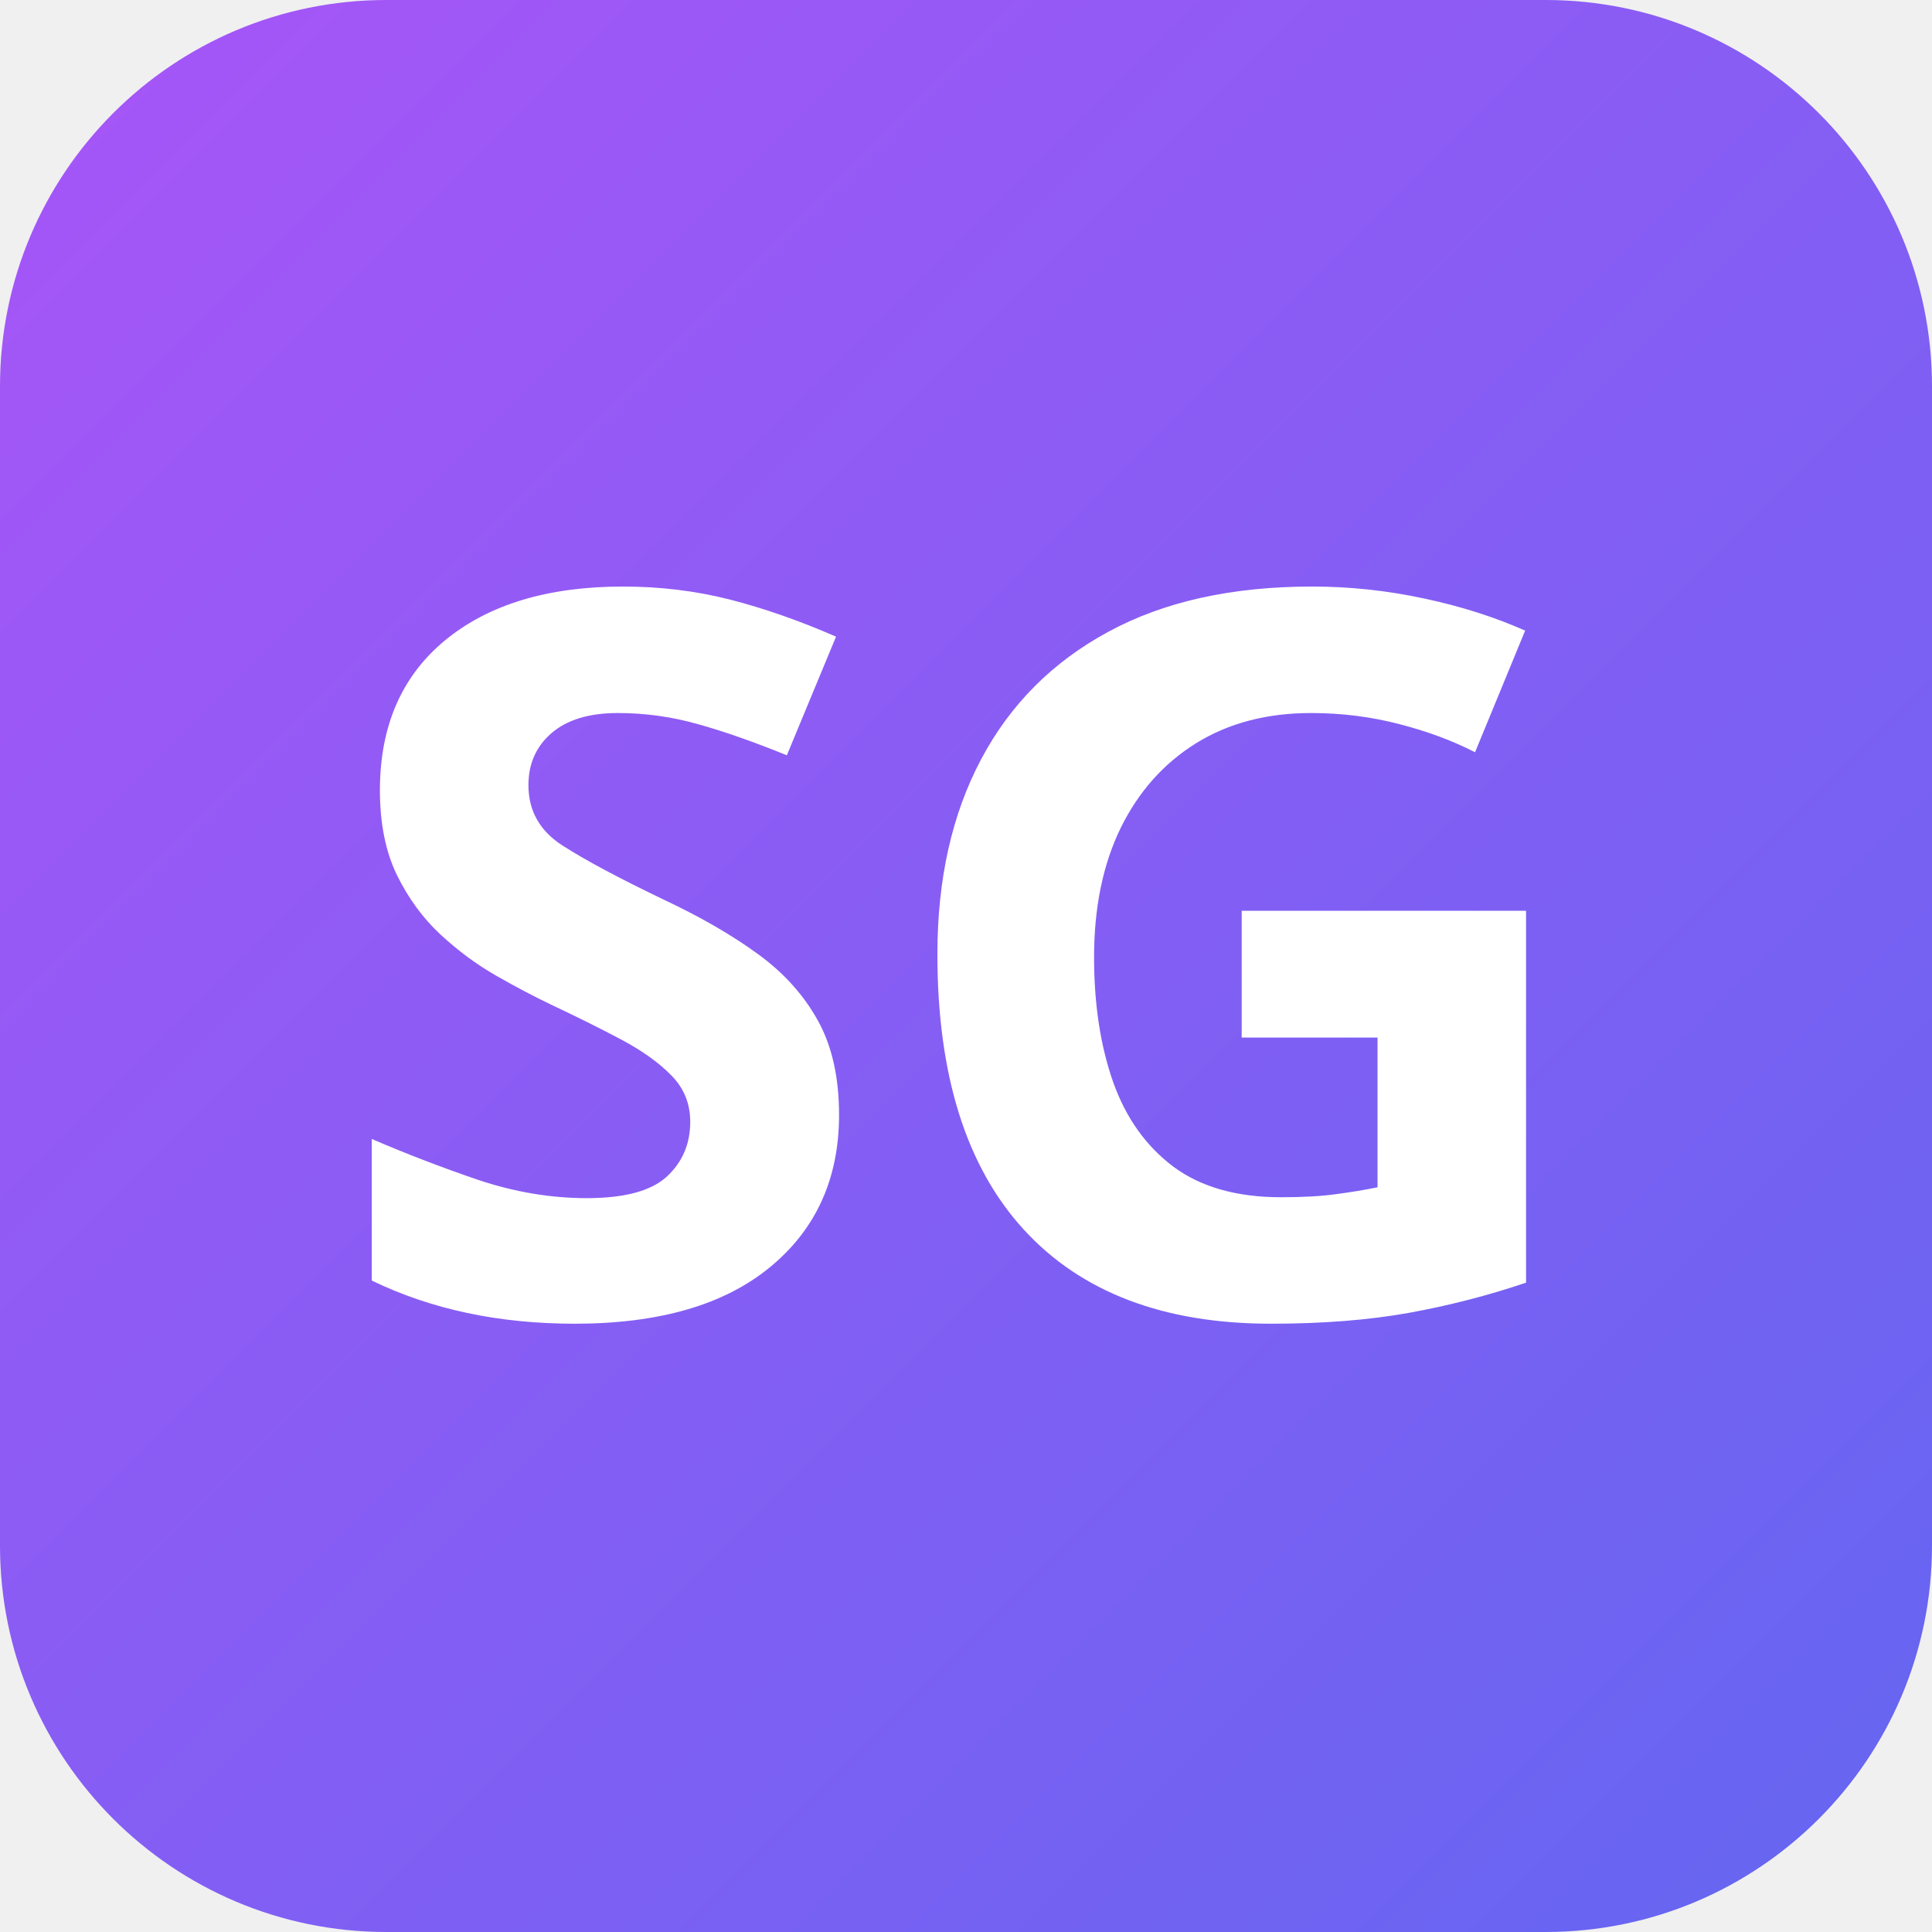
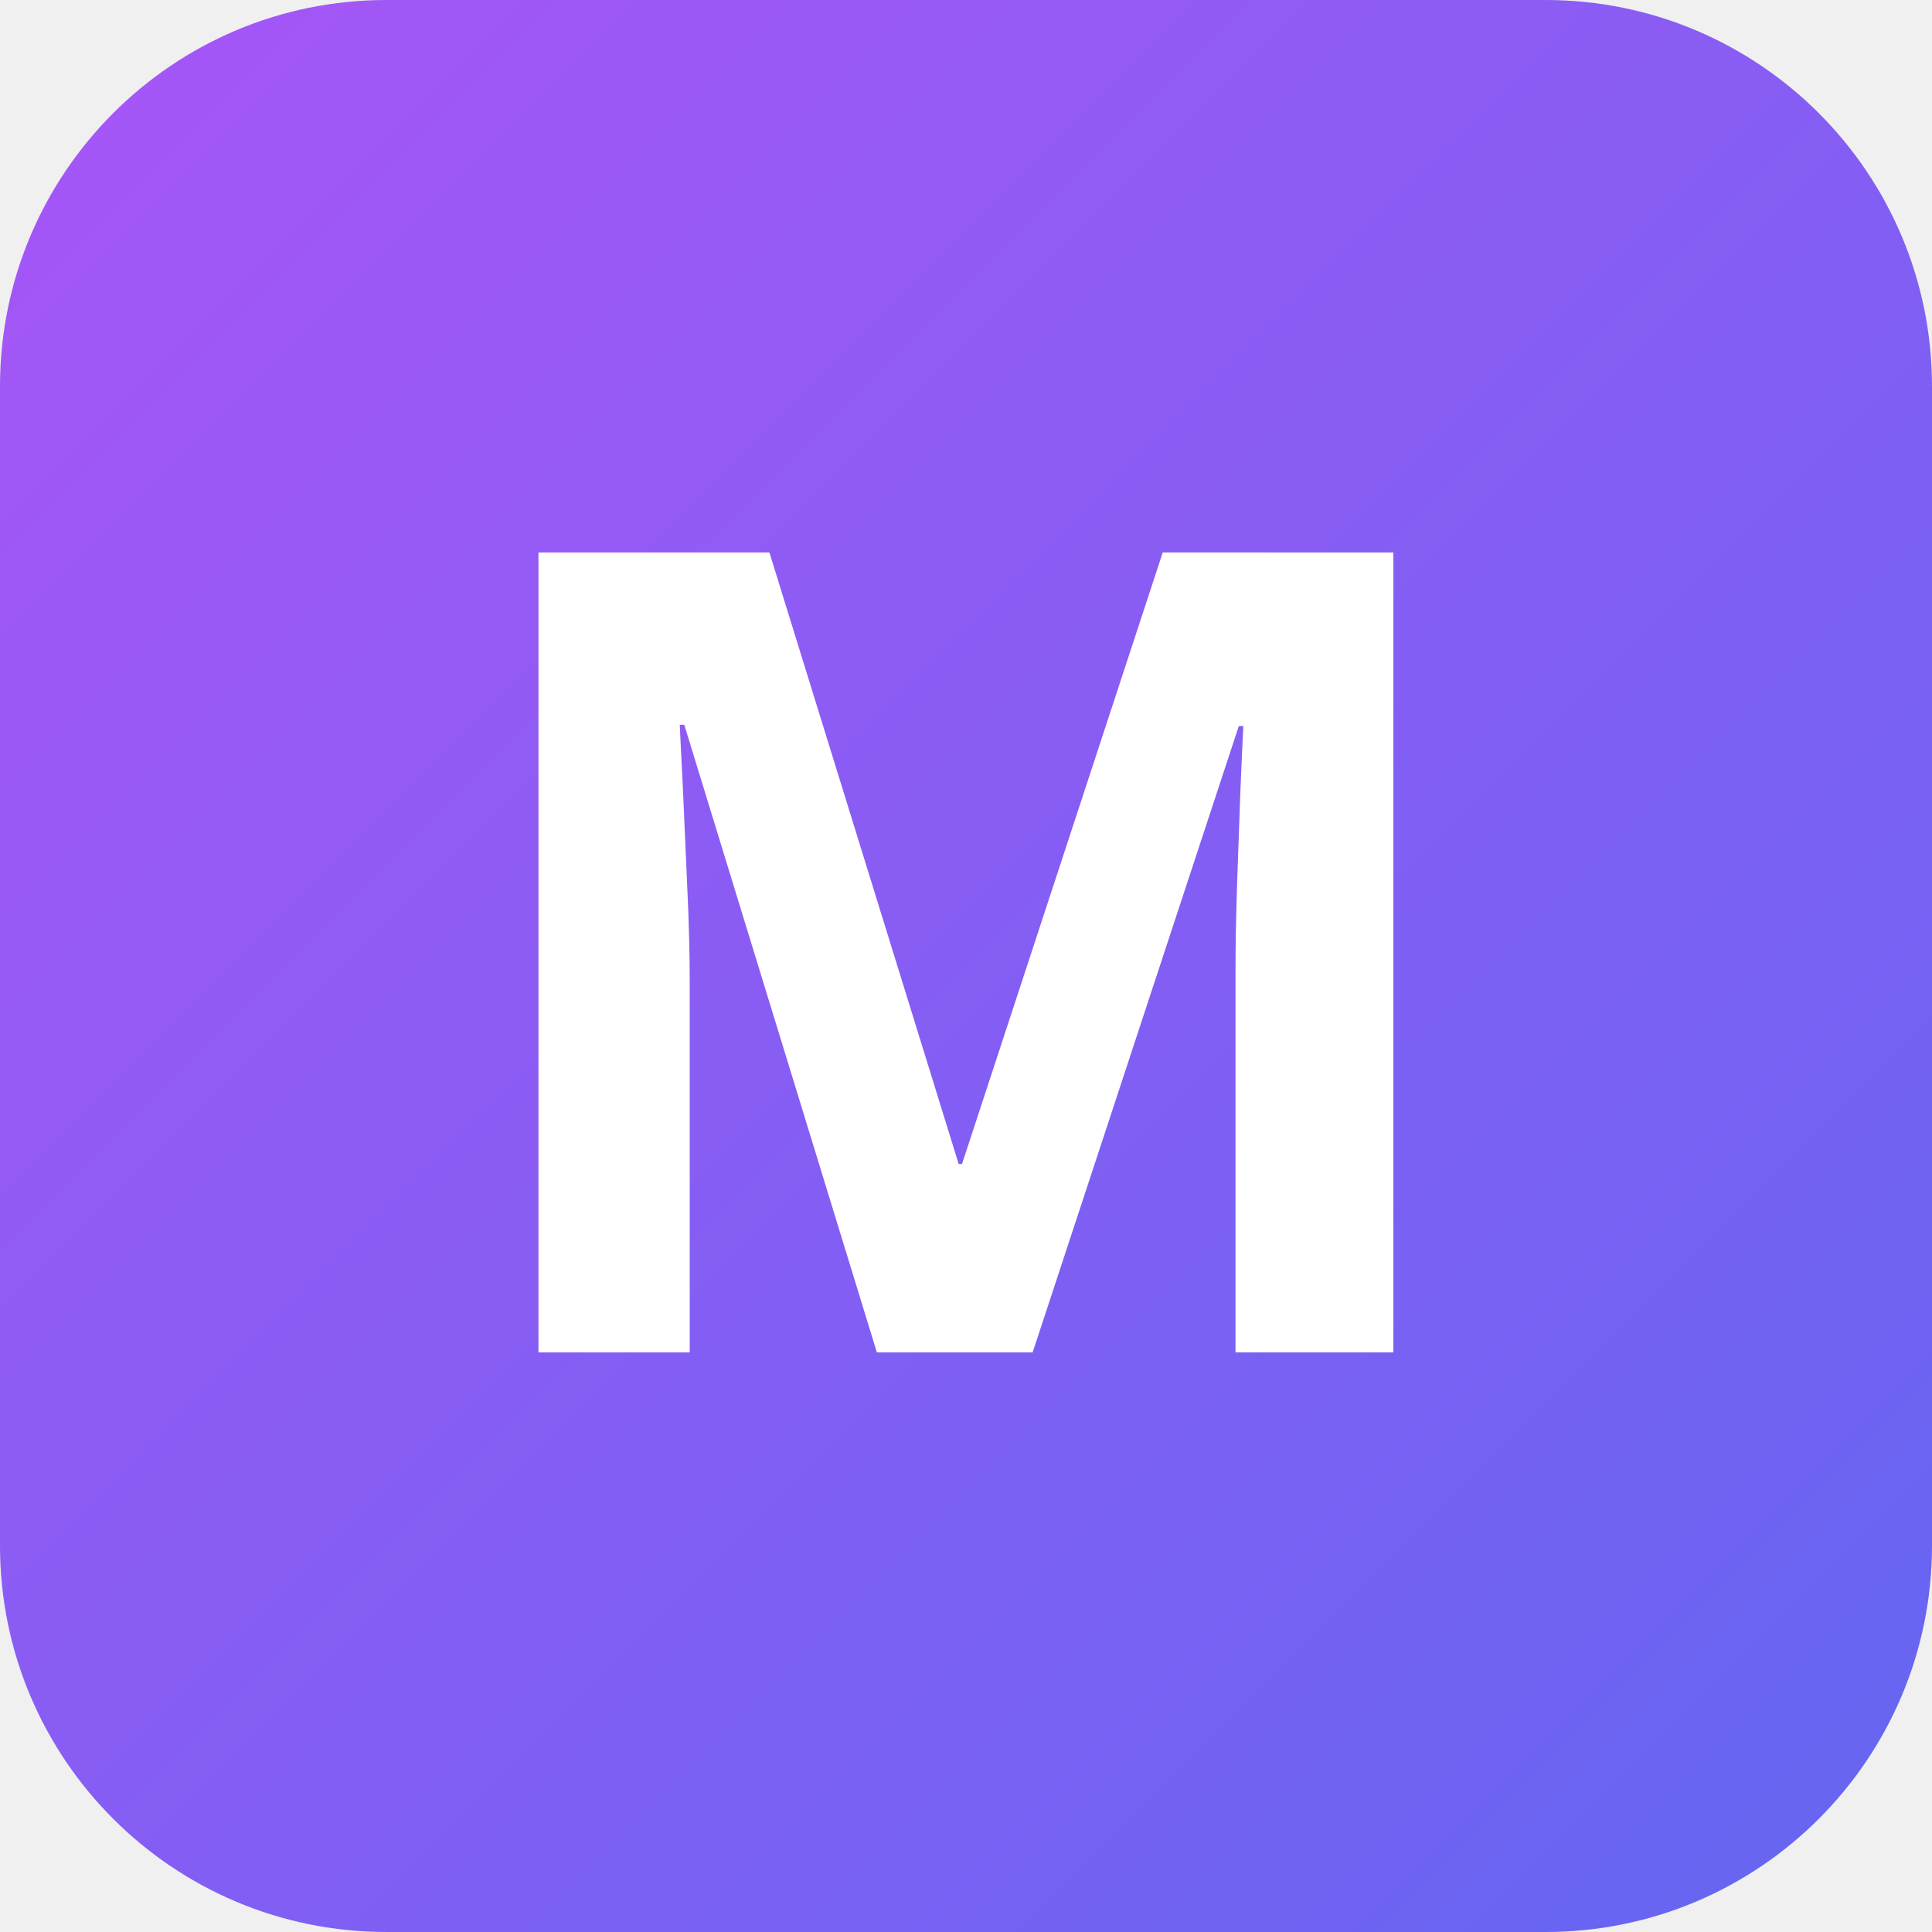
<svg xmlns="http://www.w3.org/2000/svg" viewBox="0 0 100 100">
  <defs>
    <linearGradient id="g" x1="0%" y1="0%" x2="100%" y2="100%">
      <stop offset="0%" stop-color="#a855f7" />
      <stop offset="100%" stop-color="#6366f1" />
    </linearGradient>
  </defs>
  <rect width="100" height="100" rx="20" fill="url(#g)" />
-   <text x="50" y="68" font-family="system-ui" font-size="52" font-weight="700" fill="white" text-anchor="middle">SG</text>
+   <text x="50" y="70" font-family="system-ui" font-size="58" font-weight="700" fill="white" text-anchor="middle">M</text>
</svg>
